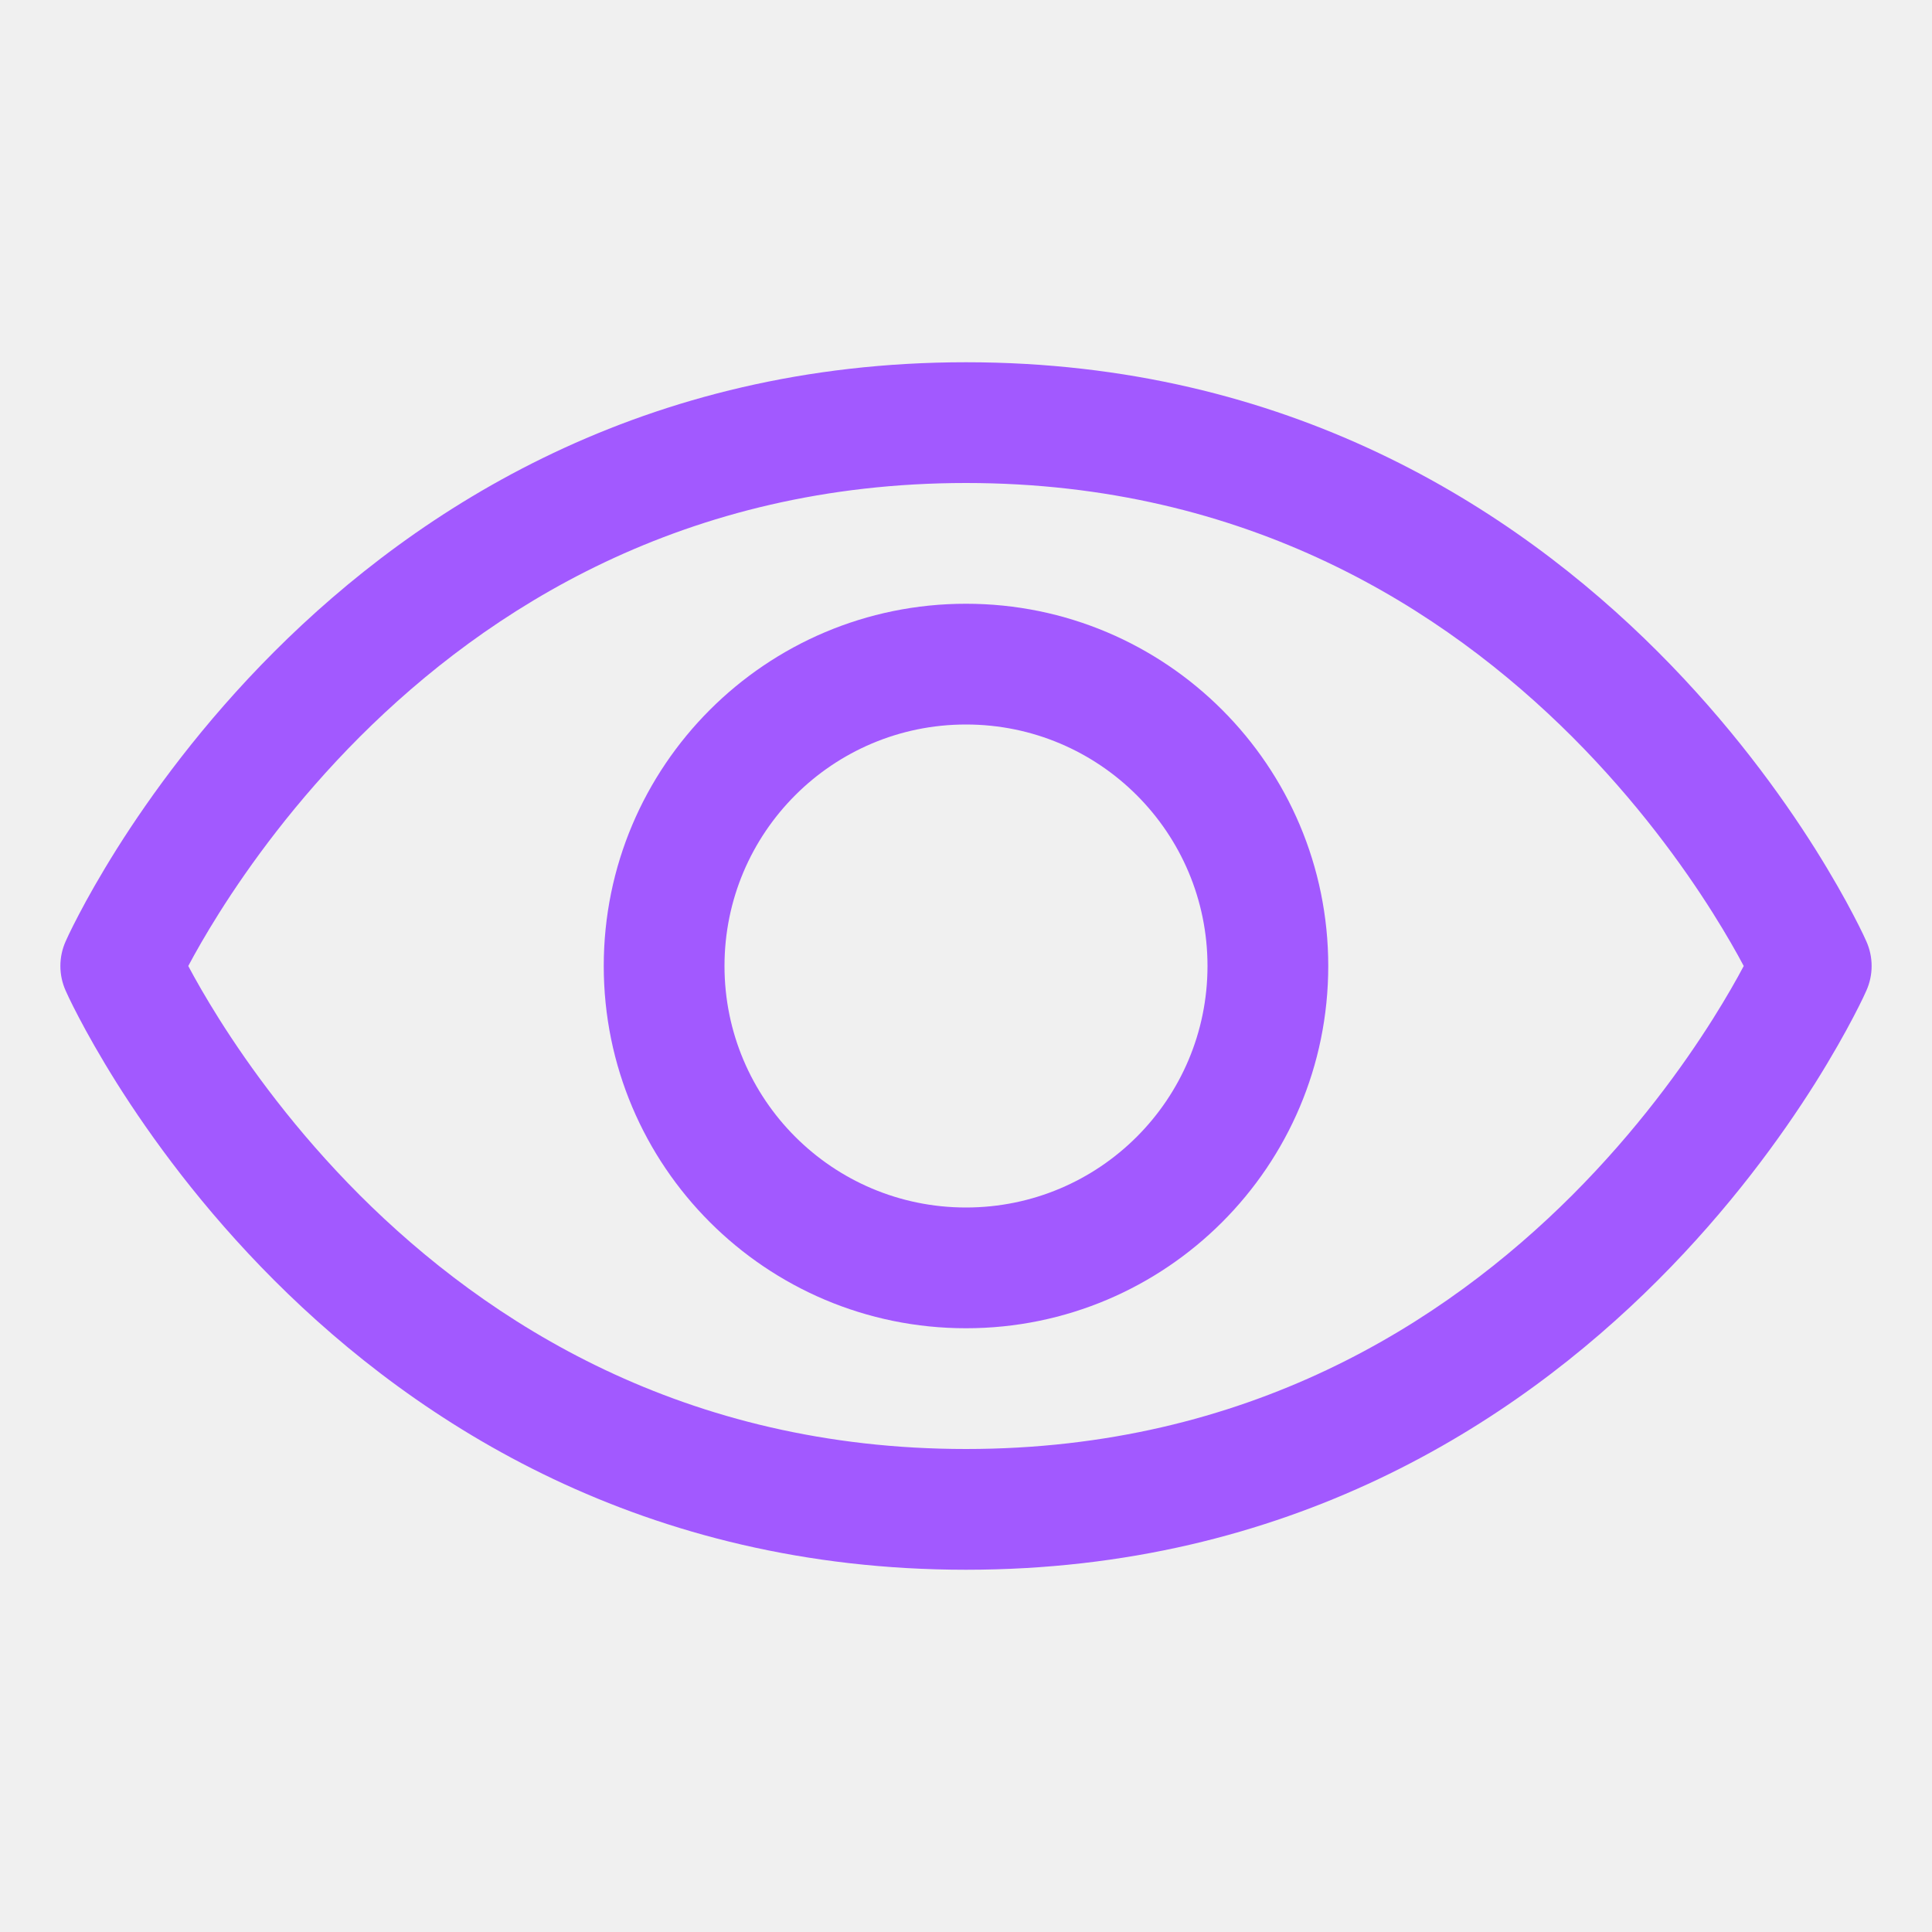
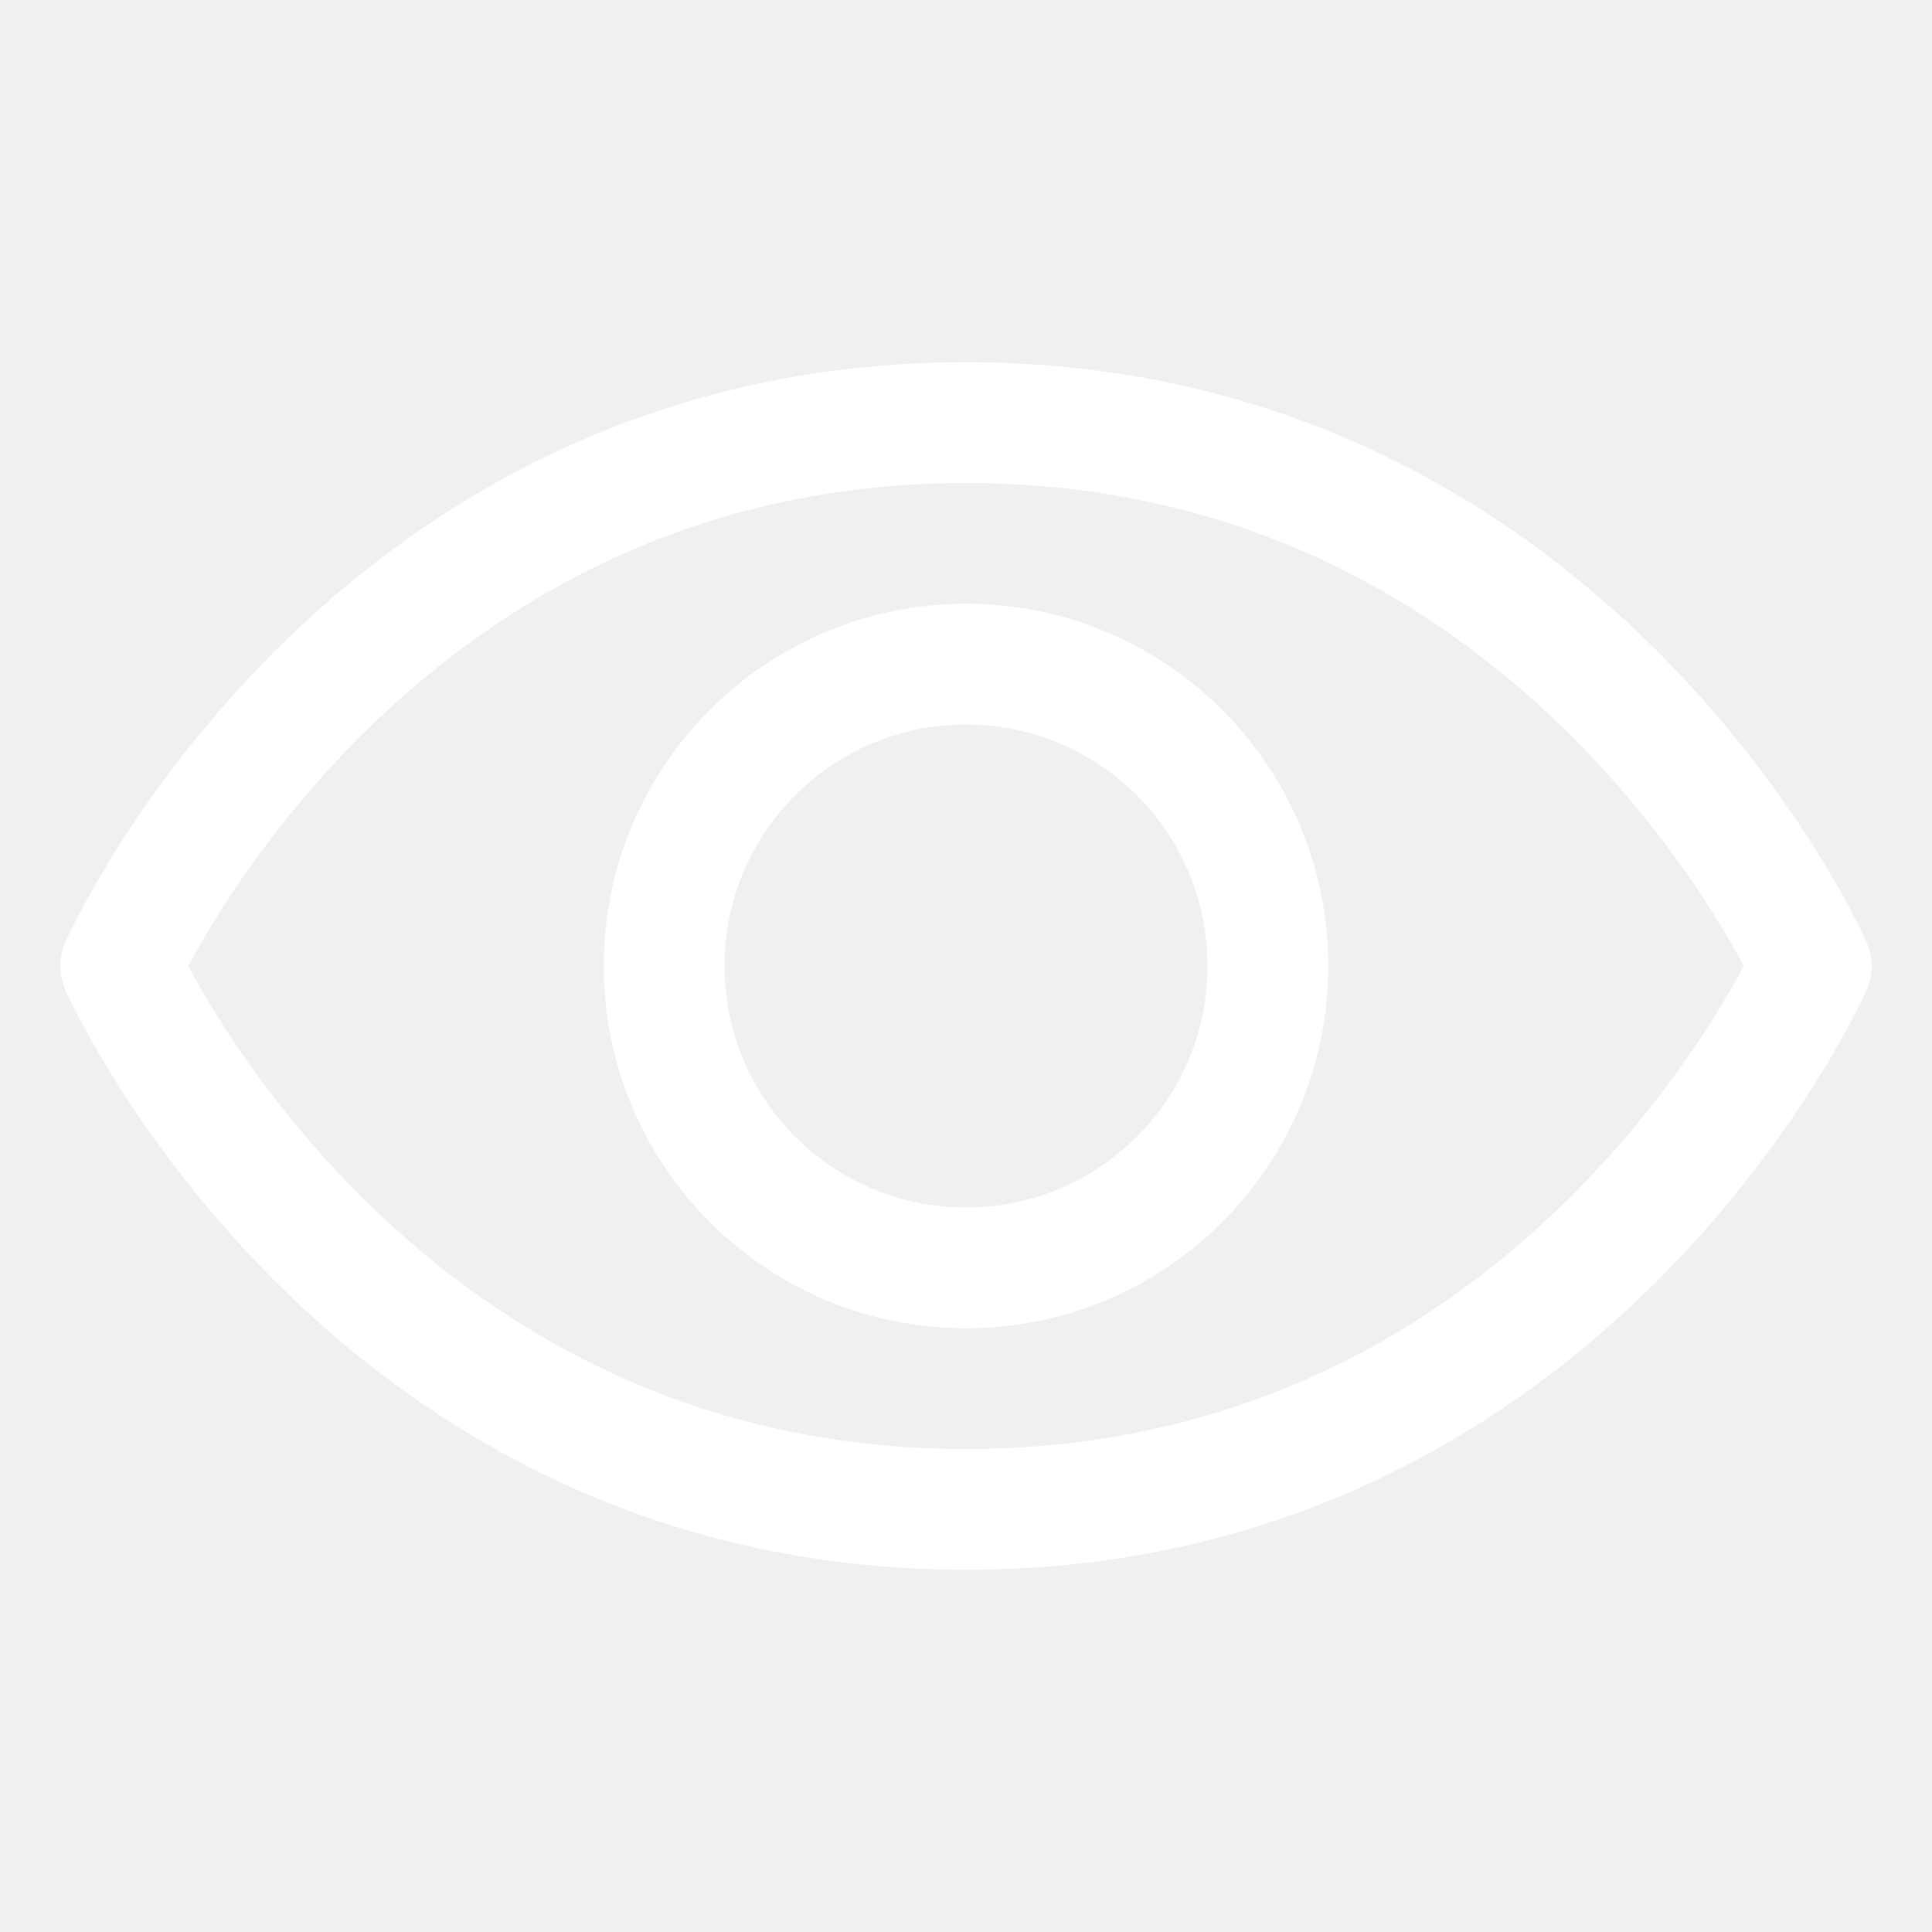
<svg xmlns="http://www.w3.org/2000/svg" width="20" height="20" viewBox="0 0 20 20">
-   <path fill-rule="evenodd" clip-rule="evenodd" d="M2.839 6.746C4.329 5.256 6.667 3.75 10 3.75C13.333 3.75 15.671 5.256 17.161 6.746C17.904 7.489 18.44 8.231 18.791 8.788C18.966 9.067 19.097 9.301 19.184 9.468C19.228 9.552 19.261 9.618 19.284 9.666C19.295 9.689 19.304 9.708 19.31 9.722L19.317 9.738L19.32 9.743L19.321 9.745L19.321 9.746C19.321 9.746 19.321 9.746 18.75 10C19.321 10.254 19.321 10.254 19.321 10.254L19.321 10.255L19.32 10.257L19.317 10.262L19.31 10.278C19.304 10.292 19.295 10.311 19.284 10.334C19.261 10.382 19.228 10.448 19.184 10.532C19.097 10.698 18.966 10.933 18.791 11.212C18.44 11.769 17.904 12.511 17.161 13.254C15.671 14.744 13.333 16.25 10 16.25C6.667 16.25 4.329 14.744 2.839 13.254C2.096 12.511 1.56 11.769 1.209 11.212C1.034 10.933 0.903 10.698 0.816 10.532C0.772 10.448 0.739 10.382 0.716 10.334C0.705 10.311 0.696 10.292 0.69 10.278L0.683 10.262L0.68 10.257L0.679 10.255L0.679 10.254C0.679 10.254 0.679 10.254 1.25 10C0.679 9.746 0.679 9.746 0.679 9.746L0.679 9.745L0.68 9.743L0.683 9.738L0.69 9.722C0.696 9.708 0.705 9.689 0.716 9.666C0.739 9.618 0.772 9.552 0.816 9.468C0.903 9.301 1.034 9.067 1.209 8.788C1.56 8.231 2.096 7.489 2.839 6.746ZM1.25 10L0.679 9.746C0.607 9.908 0.607 10.092 0.679 10.254L1.25 10ZM1.949 10C2.022 10.138 2.128 10.325 2.267 10.546C2.58 11.043 3.06 11.707 3.723 12.371C5.046 13.693 7.083 15 10 15C12.917 15 14.954 13.693 16.277 12.371C16.94 11.707 17.42 11.043 17.733 10.546C17.872 10.325 17.978 10.138 18.051 10C17.978 9.862 17.872 9.675 17.733 9.454C17.42 8.957 16.94 8.293 16.277 7.629C14.954 6.307 12.917 5 10 5C7.083 5 5.046 6.307 3.723 7.629C3.06 8.293 2.58 8.957 2.267 9.454C2.128 9.675 2.022 9.862 1.949 10ZM18.75 10L19.321 10.254C19.393 10.092 19.393 9.908 19.321 9.746L18.75 10Z" fill="#A259FF" />
-   <path fill-rule="evenodd" clip-rule="evenodd" d="M10 7.5C8.619 7.5 7.5 8.619 7.5 10C7.5 11.381 8.619 12.5 10 12.5C11.381 12.5 12.5 11.381 12.5 10C12.5 8.619 11.381 7.5 10 7.5ZM6.25 10C6.25 7.929 7.929 6.25 10 6.25C12.071 6.25 13.75 7.929 13.75 10C13.75 12.071 12.071 13.75 10 13.75C7.929 13.75 6.25 12.071 6.25 10Z" fill="#A259FF" />
+   <path fill-rule="evenodd" clip-rule="evenodd" d="M2.839 6.746C4.329 5.256 6.667 3.75 10 3.75C13.333 3.75 15.671 5.256 17.161 6.746C17.904 7.489 18.44 8.231 18.791 8.788C18.966 9.067 19.097 9.301 19.184 9.468C19.228 9.552 19.261 9.618 19.284 9.666C19.295 9.689 19.304 9.708 19.31 9.722L19.317 9.738L19.32 9.743L19.321 9.745L19.321 9.746C19.321 9.746 19.321 9.746 18.75 10C19.321 10.254 19.321 10.254 19.321 10.254L19.321 10.255L19.32 10.257L19.317 10.262L19.31 10.278C19.304 10.292 19.295 10.311 19.284 10.334C19.261 10.382 19.228 10.448 19.184 10.532C19.097 10.698 18.966 10.933 18.791 11.212C18.44 11.769 17.904 12.511 17.161 13.254C15.671 14.744 13.333 16.25 10 16.25C6.667 16.25 4.329 14.744 2.839 13.254C2.096 12.511 1.56 11.769 1.209 11.212C1.034 10.933 0.903 10.698 0.816 10.532C0.772 10.448 0.739 10.382 0.716 10.334C0.705 10.311 0.696 10.292 0.69 10.278L0.683 10.262L0.68 10.257L0.679 10.255L0.679 10.254C0.679 10.254 0.679 10.254 1.25 10C0.679 9.746 0.679 9.746 0.679 9.746L0.679 9.745L0.68 9.743L0.683 9.738L0.69 9.722C0.696 9.708 0.705 9.689 0.716 9.666C0.739 9.618 0.772 9.552 0.816 9.468C0.903 9.301 1.034 9.067 1.209 8.788C1.56 8.231 2.096 7.489 2.839 6.746ZM1.25 10L0.679 9.746C0.607 9.908 0.607 10.092 0.679 10.254L1.25 10ZM1.949 10C2.022 10.138 2.128 10.325 2.267 10.546C2.58 11.043 3.06 11.707 3.723 12.371C5.046 13.693 7.083 15 10 15C12.917 15 14.954 13.693 16.277 12.371C16.94 11.707 17.42 11.043 17.733 10.546C17.872 10.325 17.978 10.138 18.051 10C17.978 9.862 17.872 9.675 17.733 9.454C17.42 8.957 16.94 8.293 16.277 7.629C14.954 6.307 12.917 5 10 5C7.083 5 5.046 6.307 3.723 7.629C3.06 8.293 2.58 8.957 2.267 9.454C2.128 9.675 2.022 9.862 1.949 10ZM18.75 10L19.321 10.254C19.393 10.092 19.393 9.908 19.321 9.746L18.75 10Z" fill="white" />
+   <path fill-rule="evenodd" clip-rule="evenodd" d="M10 7.5C8.619 7.5 7.5 8.619 7.5 10C7.5 11.381 8.619 12.5 10 12.5C11.381 12.5 12.5 11.381 12.5 10C12.5 8.619 11.381 7.5 10 7.5ZM6.25 10C6.25 7.929 7.929 6.25 10 6.25C12.071 6.25 13.75 7.929 13.75 10C13.75 12.071 12.071 13.75 10 13.75C7.929 13.75 6.25 12.071 6.25 10Z" fill="white" />
</svg>
